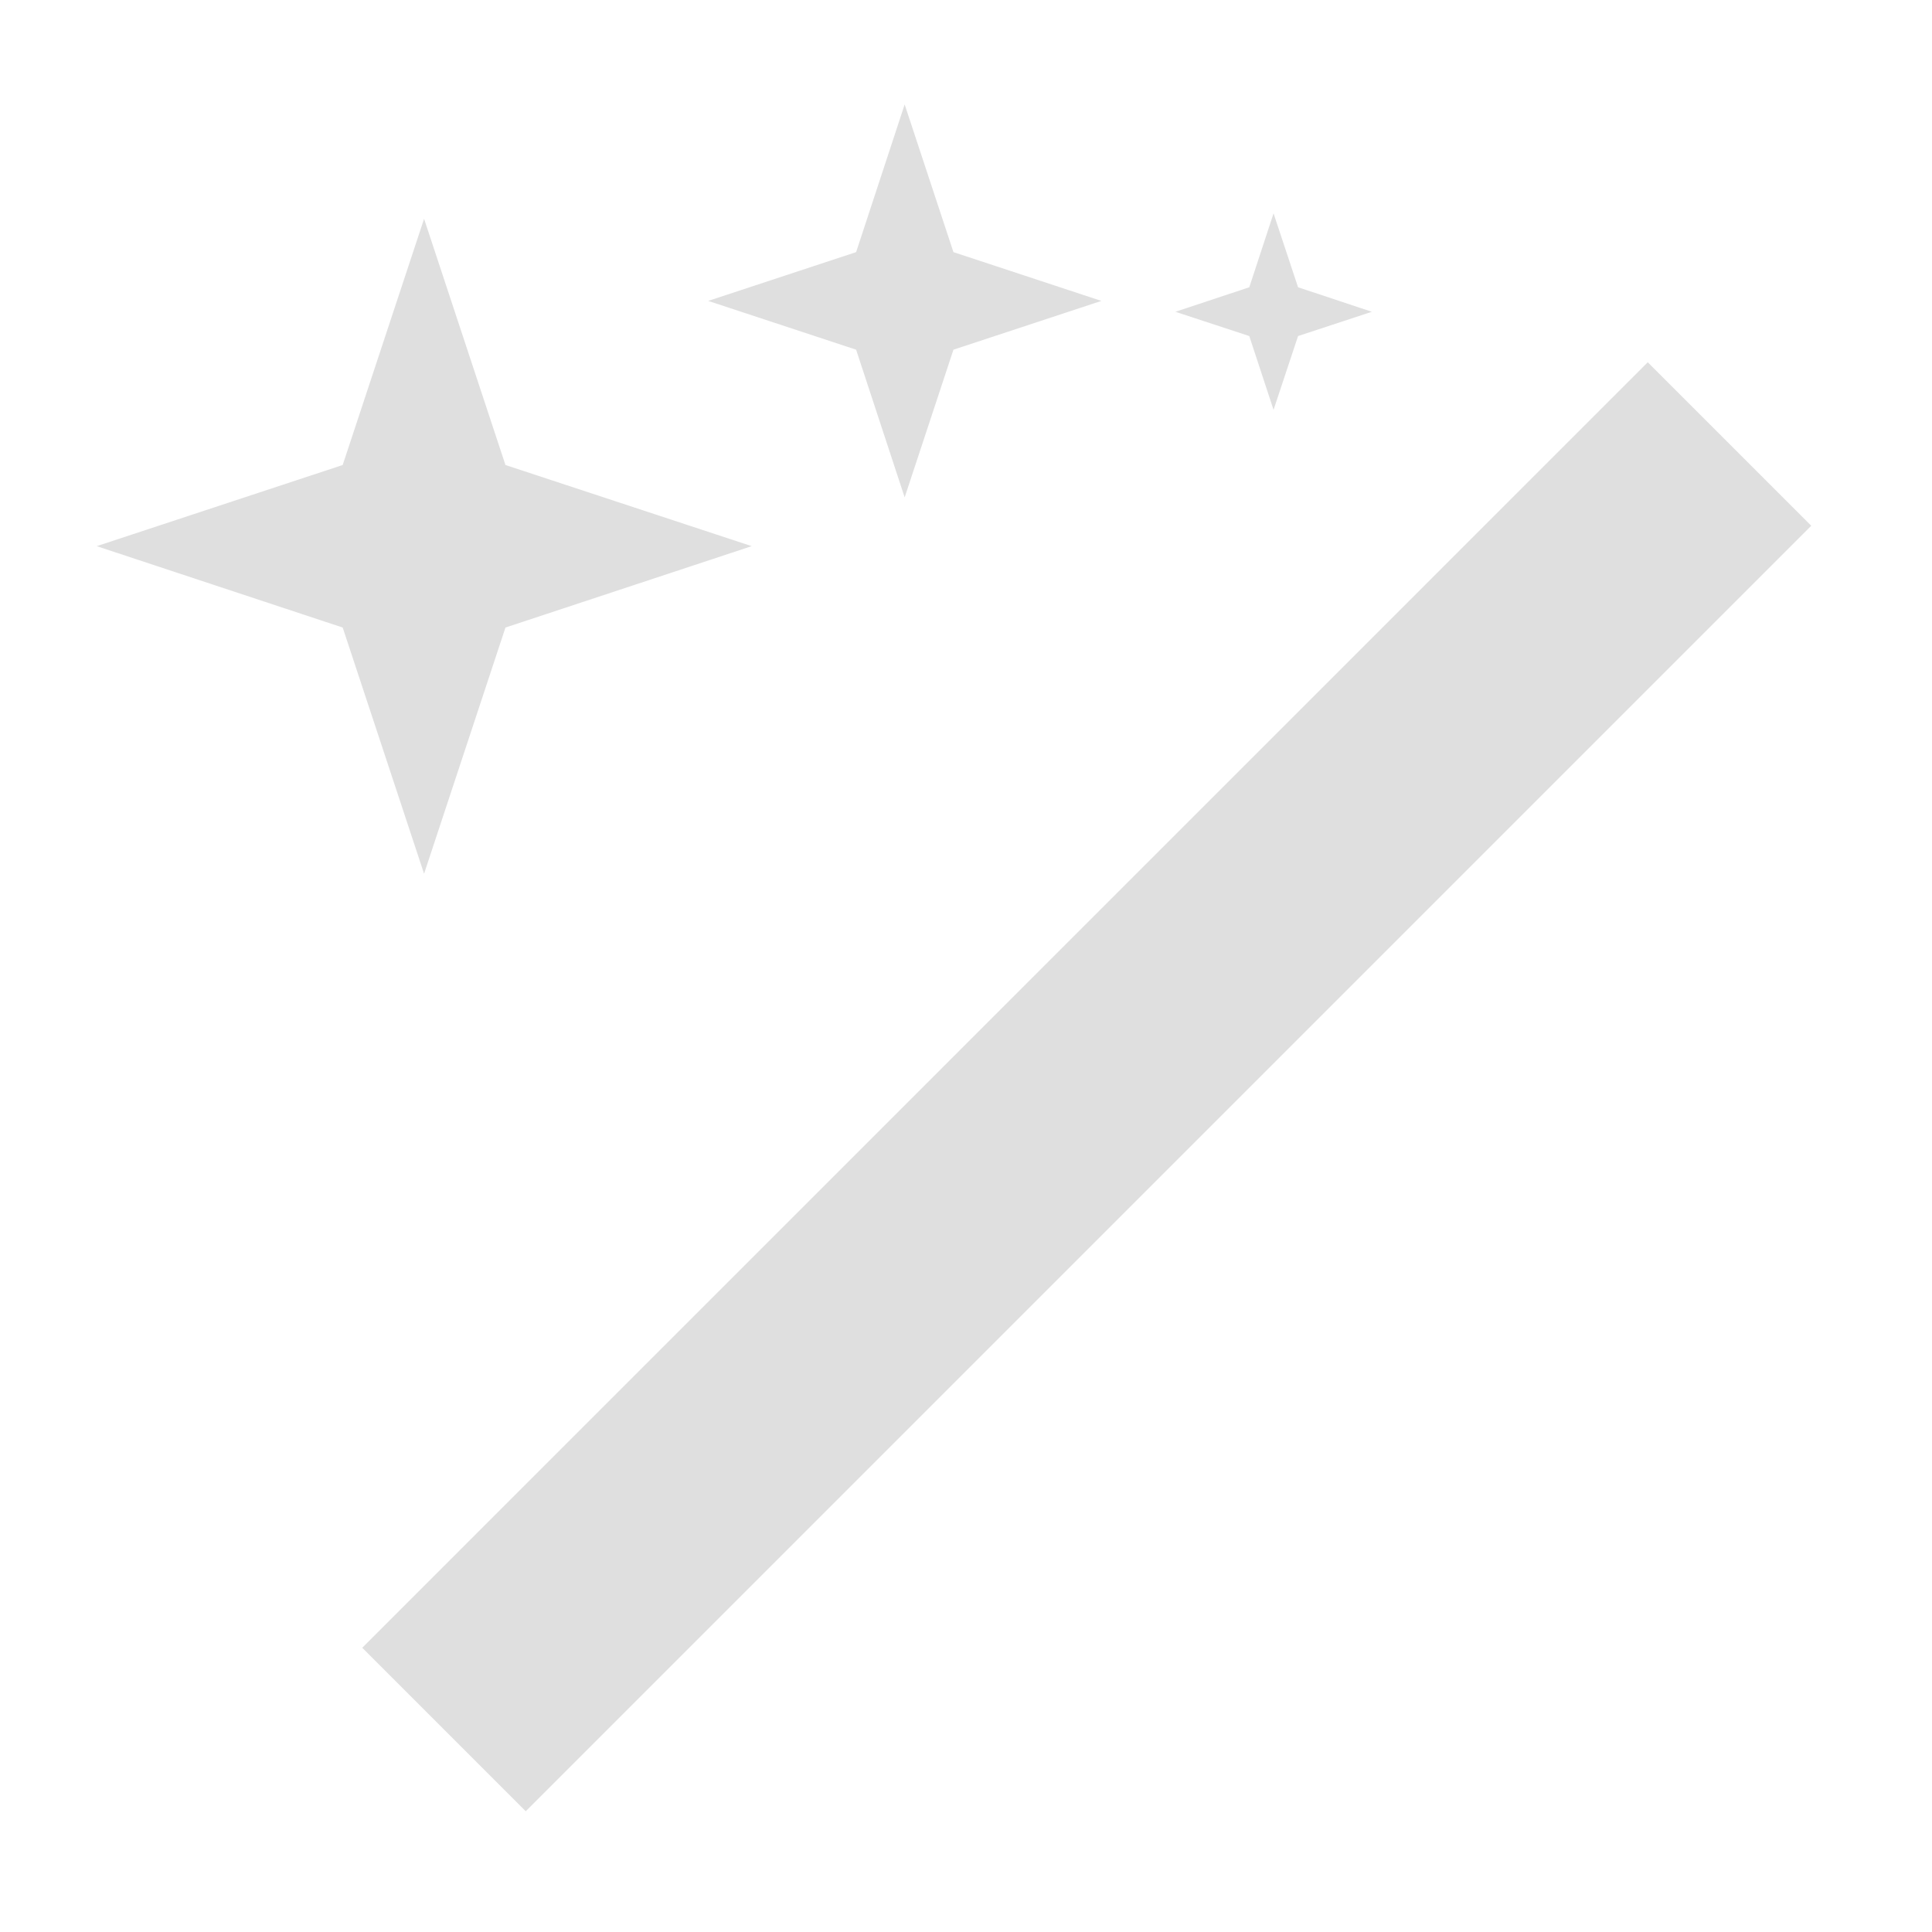
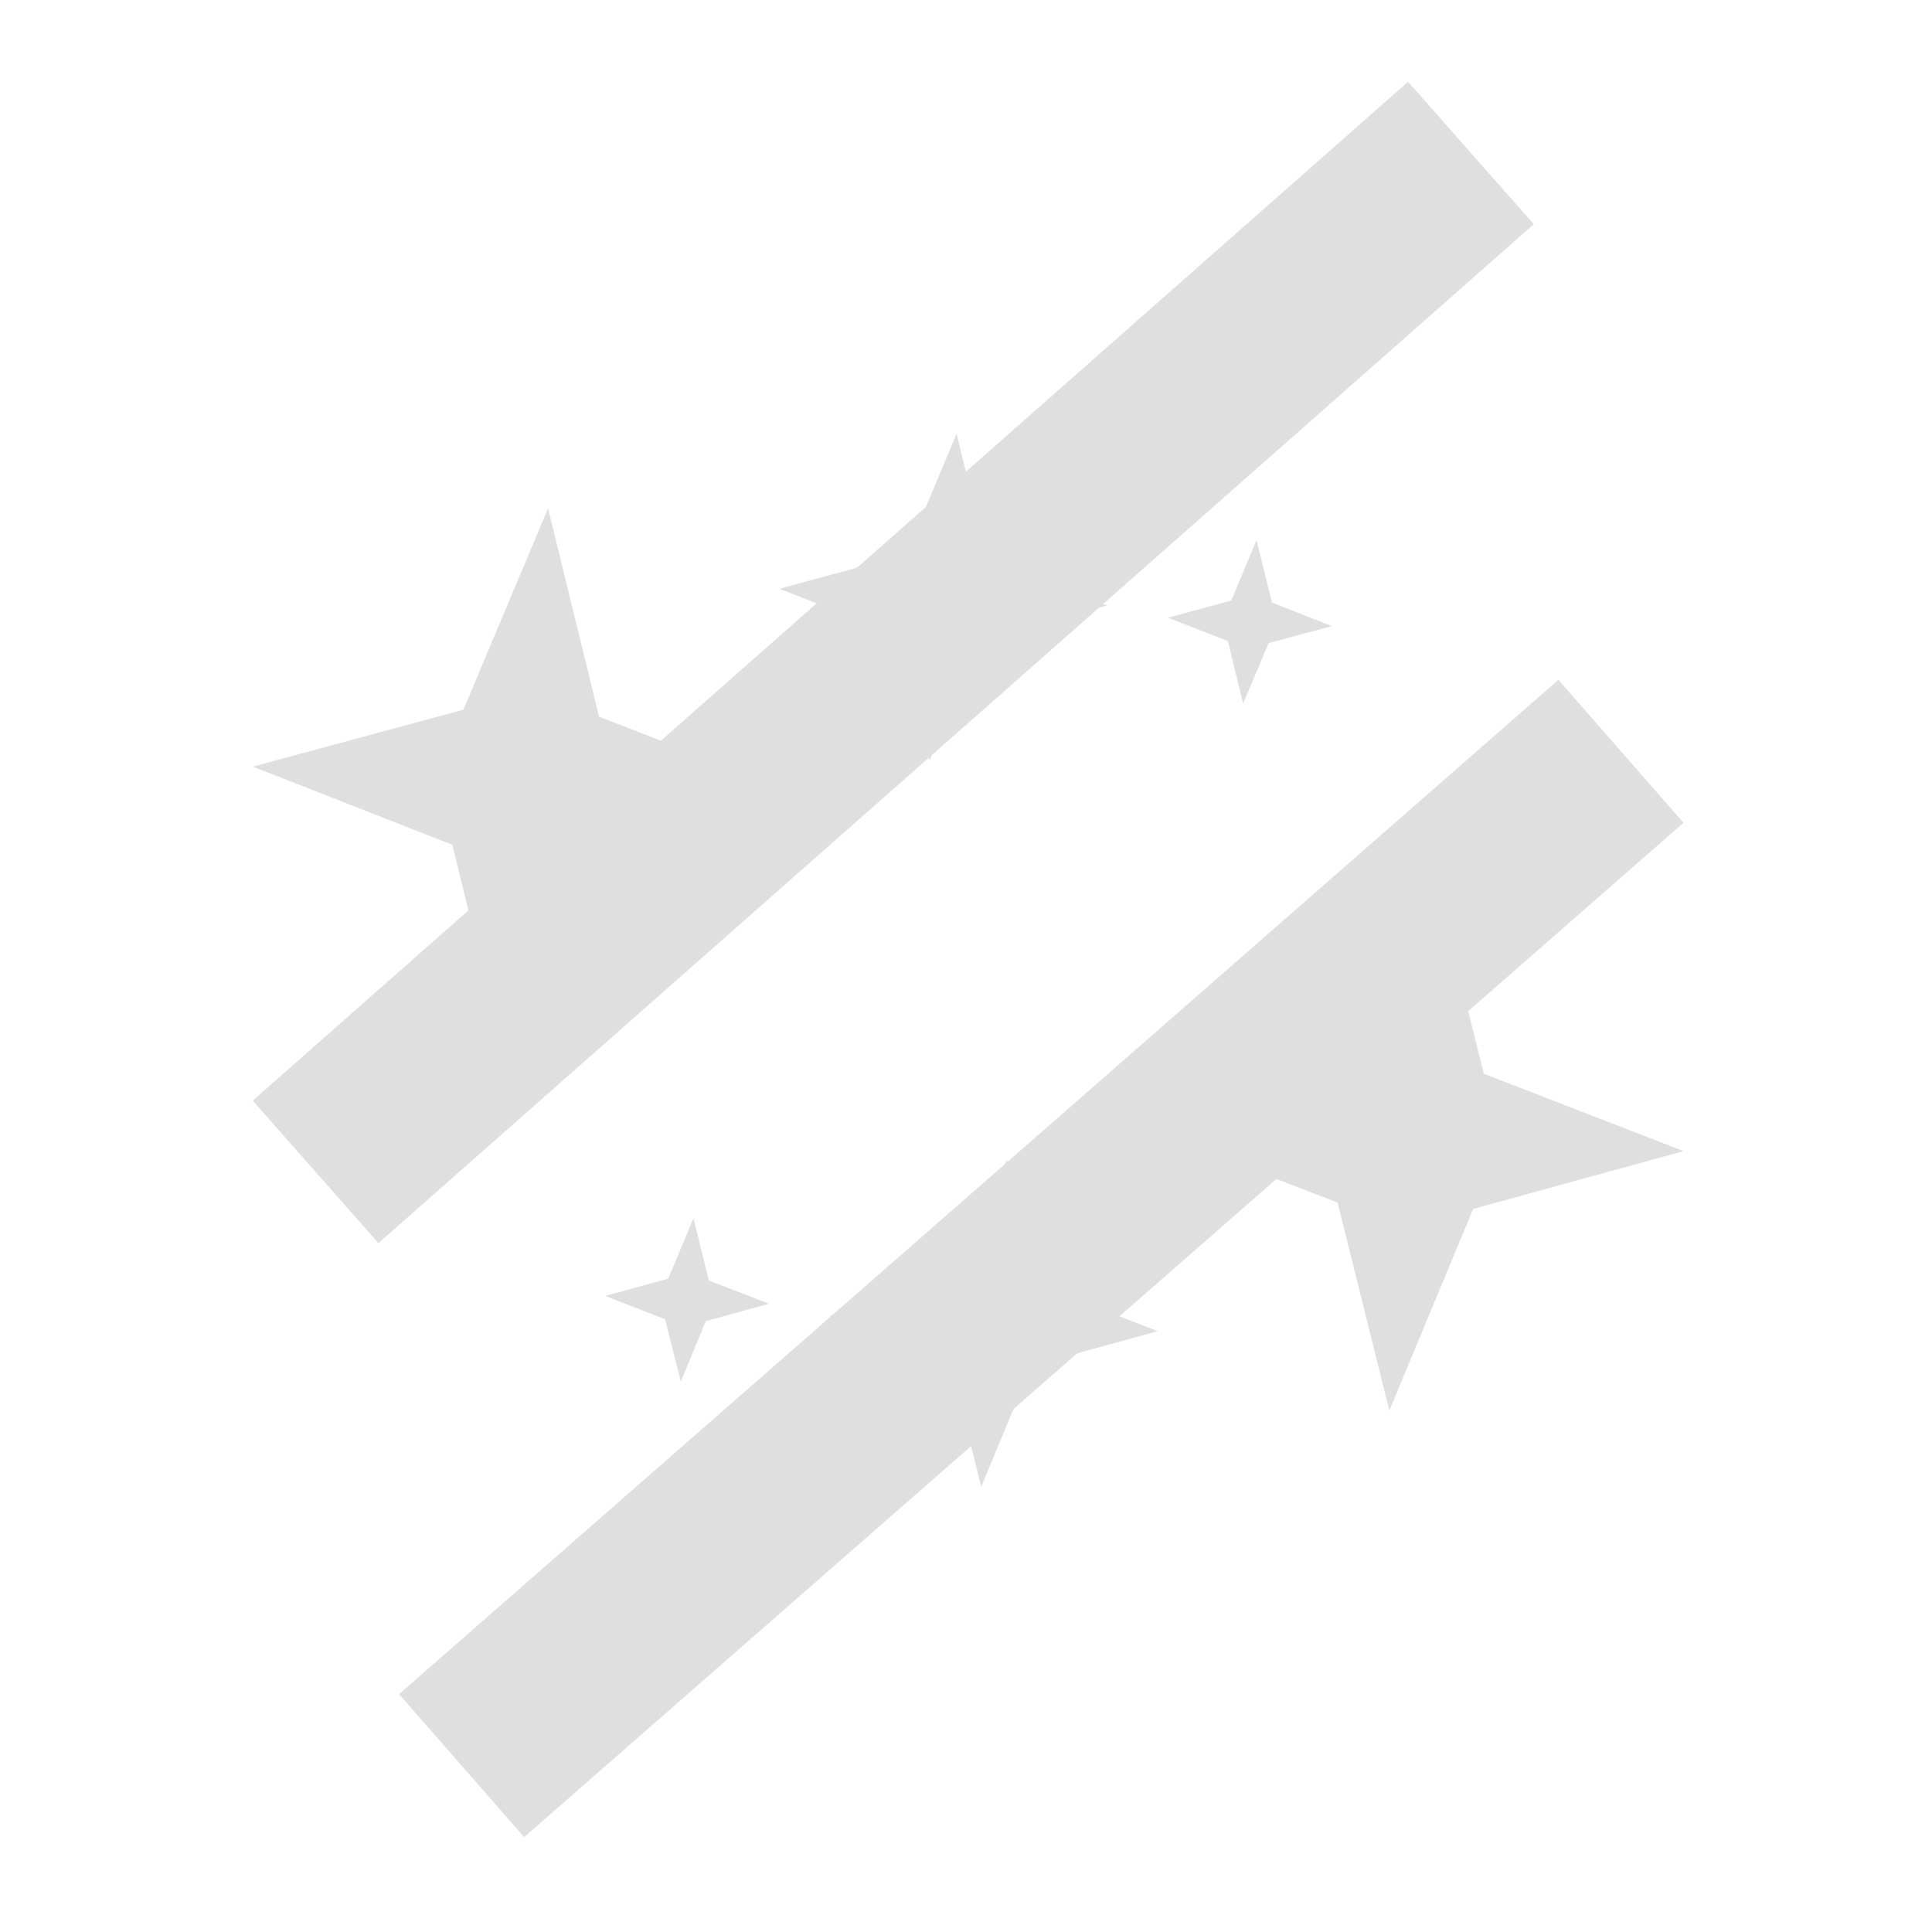
- <svg xmlns="http://www.w3.org/2000/svg" width="16" height="16" version="1.1">
-   <path style="fill:#dfdfdf" d="M 3.512,1.812 2.838,3.851 0.801,4.523 2.838,5.197 3.512,7.236 4.186,5.197 6.225,4.523 4.186,3.851 Z M 10.547,1.767 10.346,2.379 9.734,2.582 10.346,2.783 10.547,3.394 10.75,2.783 11.361,2.582 10.75,2.379 Z M 7.492,0.865 7.09,2.088 5.865,2.492 7.09,2.896 7.492,4.119 7.896,2.896 9.121,2.492 7.896,2.088 Z M 13.646,3 3,13.646 4.354,15 15,4.354 Z" />
+ <svg xmlns="http://www.w3.org/2000/svg" width="16" height="16" version="1.1" id="svg4">
+   <defs id="defs8" />
+   <path style="display:inline;fill:#dfdfdf;stroke-width:0.834" d="M 4.539,4.21 3.838,5.877 2.094,6.349 3.746,6.996 4.168,8.721 4.869,7.054 6.615,6.58 4.961,5.935 Z m 5.867,0.263 -0.209,0.5 -0.524,0.143 0.496,0.193 0.126,0.517 0.211,-0.5 0.523,-0.141 -0.495,-0.195 z M 7.922,3.592 7.503,4.592 6.454,4.876 7.447,5.264 7.699,6.298 8.12,5.299 9.168,5.015 8.175,4.626 Z m 4.984,2.038 -9.601,8.4 1.036,1.184 9.601,-8.4 z" id="path1514" />
+   <path style="display:inline;fill:#dfdfdf;stroke-width:0.834" d="M 11.506,11.682 12.2,10.012 13.942,9.533 12.288,8.892 11.858,7.169 11.164,8.839 9.42,9.32 11.077,9.959 Z M 5.638,11.442 5.845,10.941 6.368,10.797 5.871,10.605 5.743,10.089 5.534,10.589 5.012,10.732 5.508,10.926 Z M 8.126,12.313 8.541,11.312 9.588,11.024 8.593,10.639 8.337,9.606 7.921,10.607 6.873,10.895 7.868,11.28 Z M 3.134,10.295 12.702,1.857 11.661,0.677 2.093,9.115 Z" id="path2" />
</svg>
